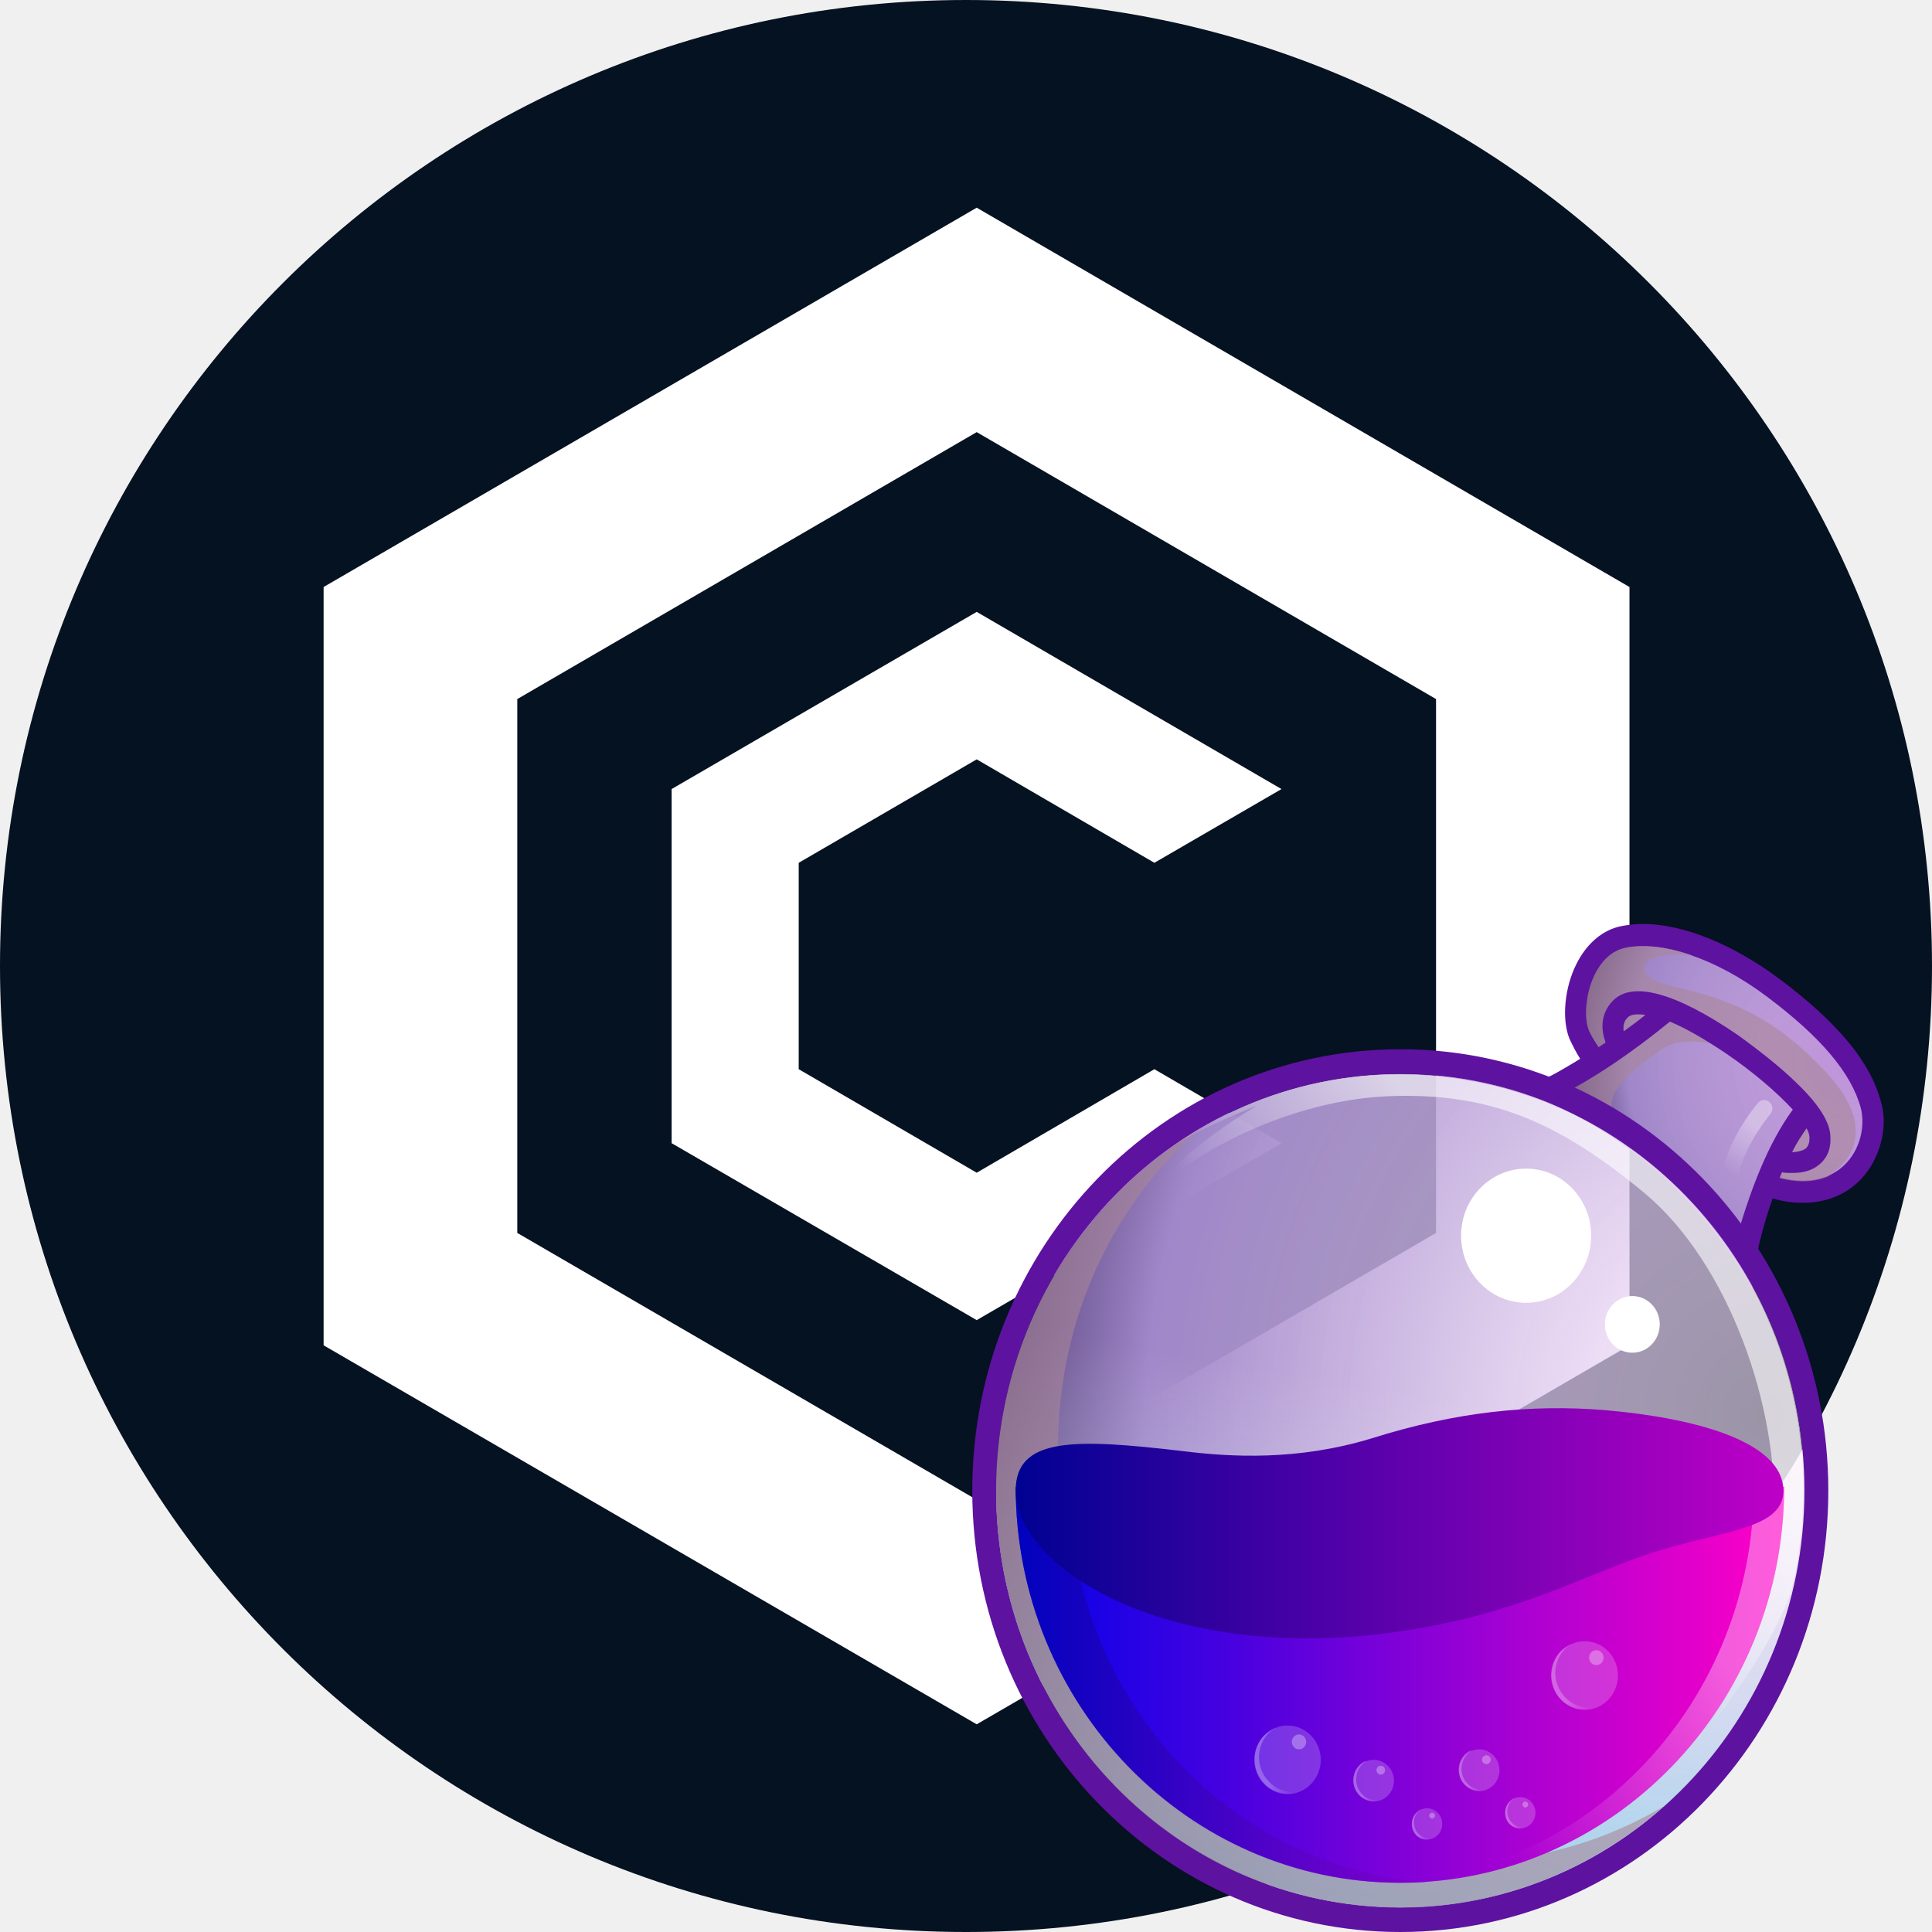
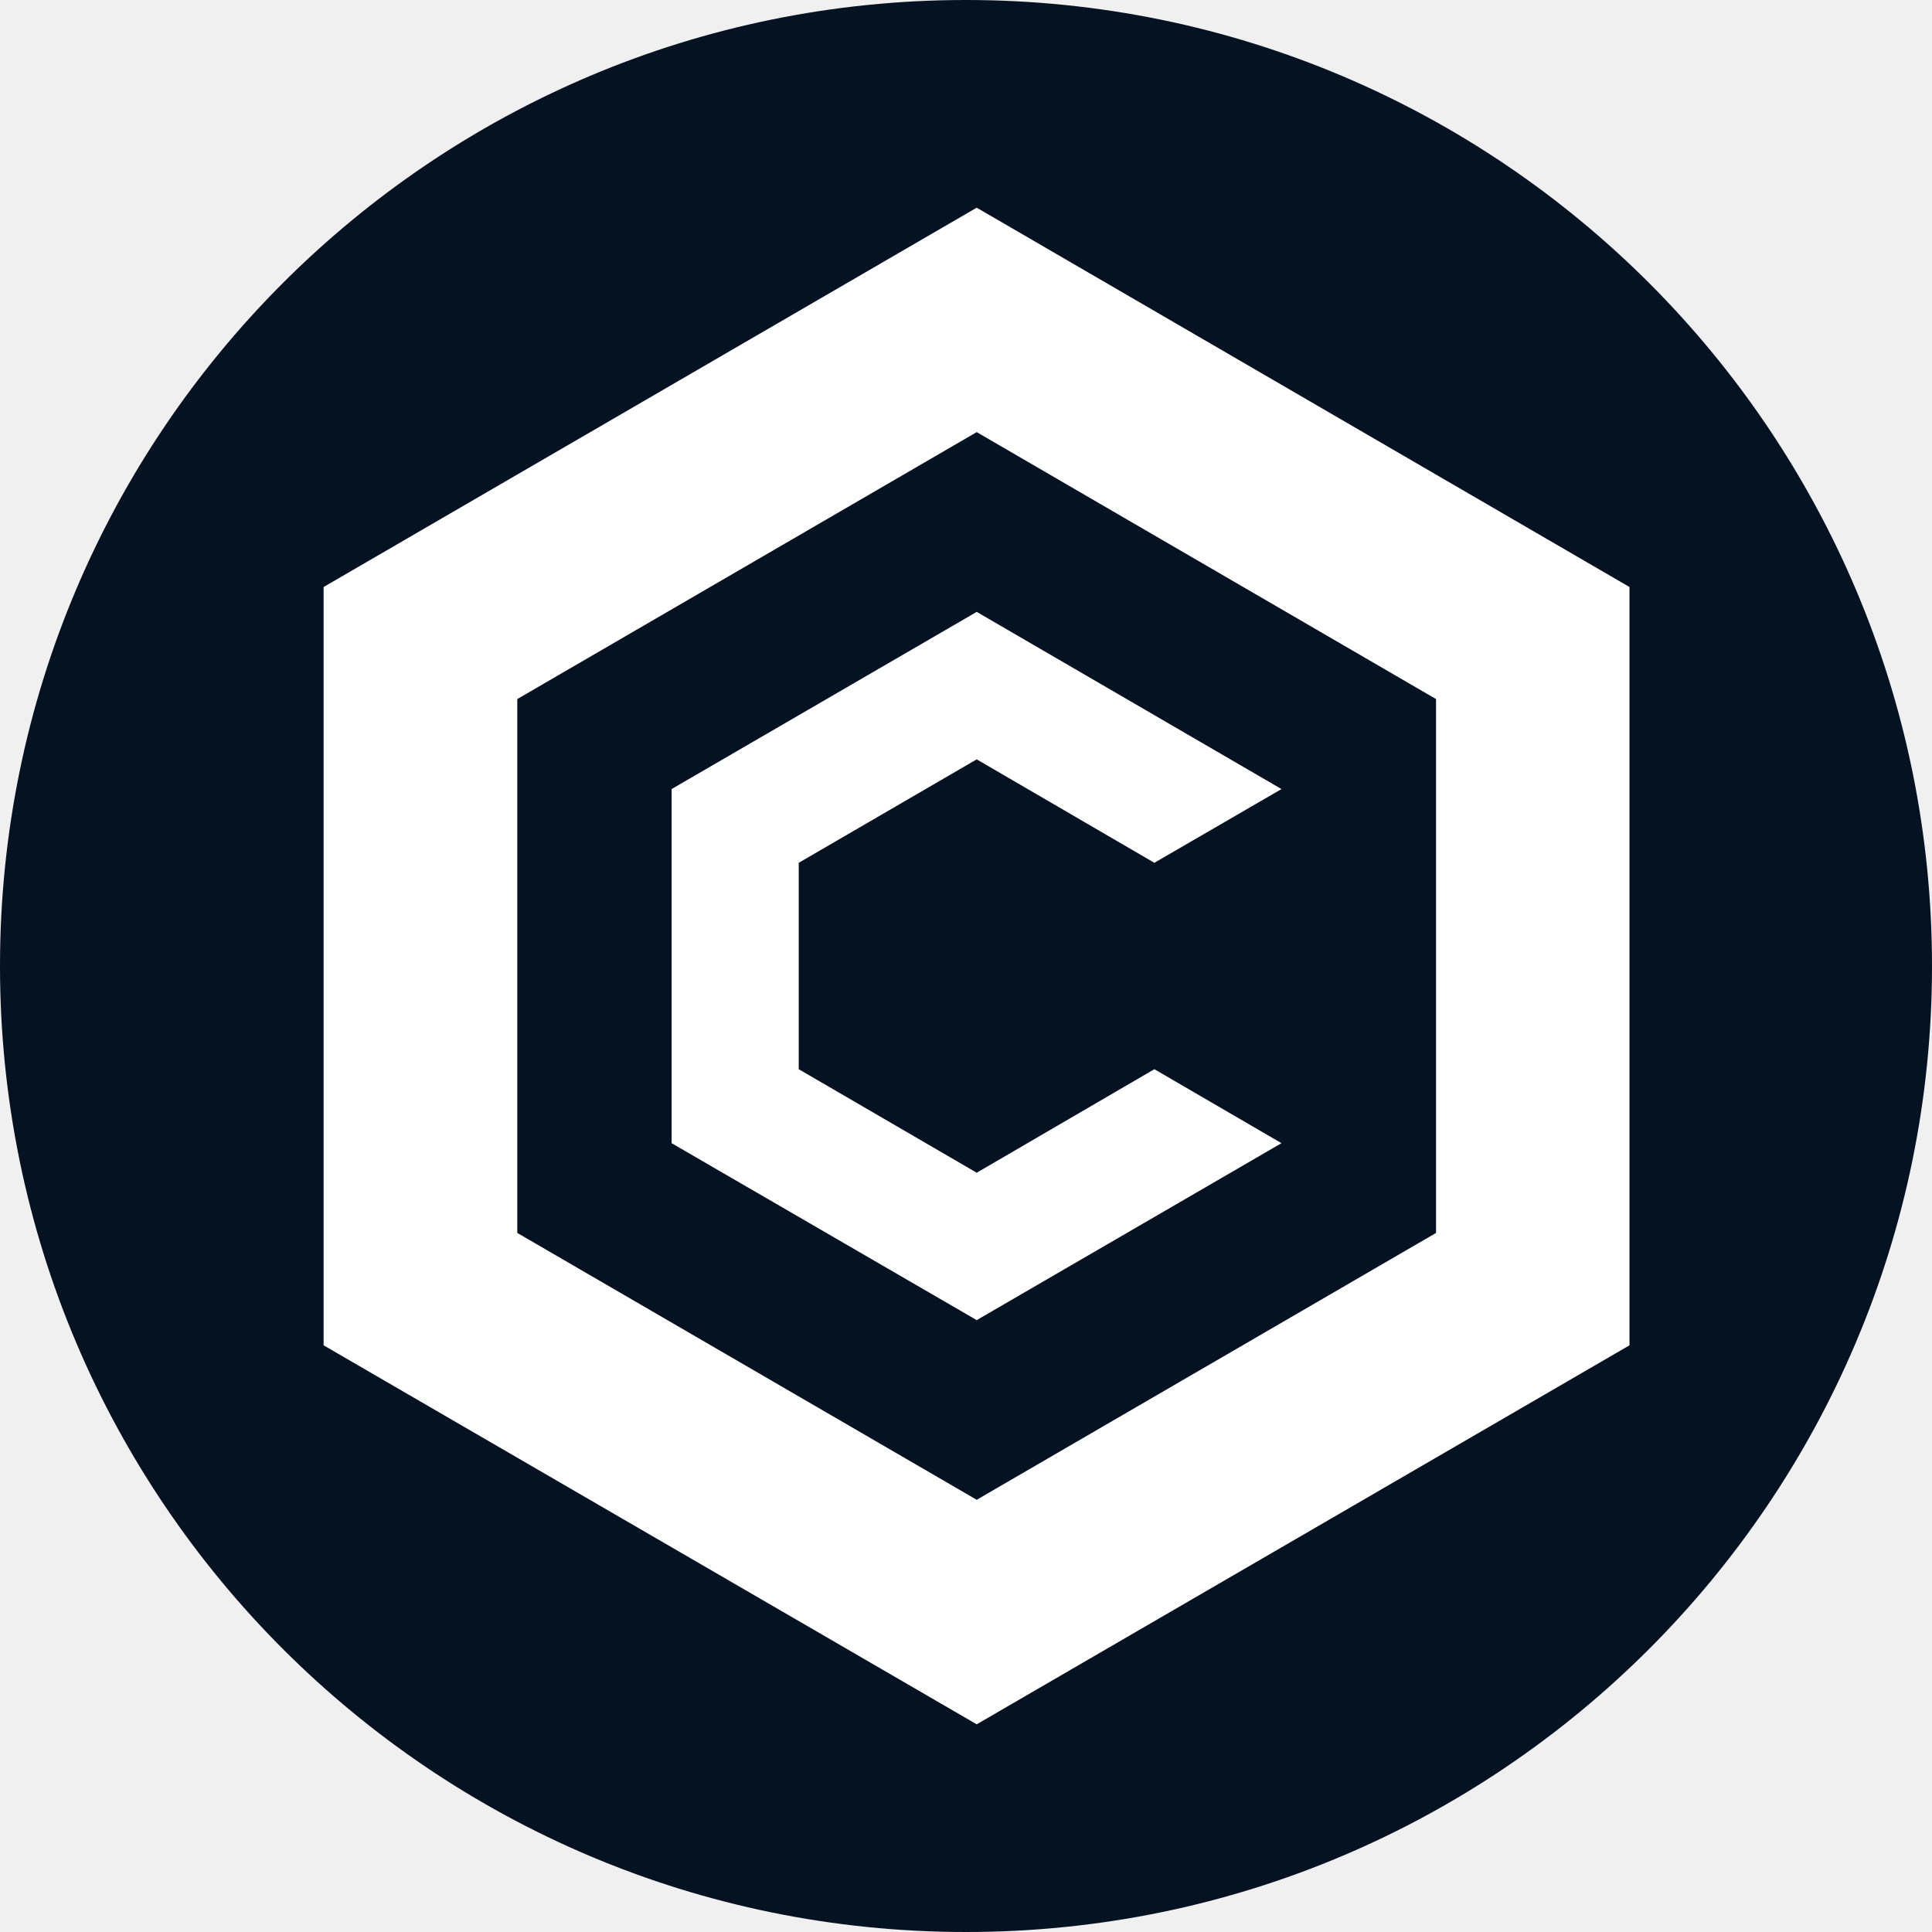
<svg xmlns="http://www.w3.org/2000/svg" width="24" height="24" viewBox="0 0 24 24" fill="none">
  <path d="M12 24C18.627 24 24 18.627 24 12C24 5.373 18.627 0 12 0C5.373 0 0 5.373 0 12C0 18.627 5.373 24 12 24Z" fill="#051221" />
  <path d="M12.133 2.58L4.02 7.292V16.712L12.133 21.42L20.242 16.712V7.292L12.133 2.58ZM17.839 15.316L12.133 18.631L6.426 15.316V8.684L12.133 5.368L17.839 8.684V15.316Z" fill="white" />
  <path d="M15.919 14.201L12.133 16.399L8.343 14.201V9.802L12.133 7.601L15.919 9.802L14.34 10.718L12.133 9.433L9.922 10.718V13.282L12.133 14.568L14.34 13.282L15.919 14.201Z" fill="white" />
-   <path d="M23.367 13.692C23.241 13.201 22.837 12.71 22.11 12.164C21.526 11.728 20.907 11.478 20.413 11.478C20.314 11.478 20.224 11.488 20.134 11.506C19.91 11.552 19.712 11.719 19.586 11.969C19.434 12.265 19.398 12.664 19.497 12.905C19.532 12.979 19.577 13.071 19.631 13.155C19.155 13.451 18.886 13.534 18.85 13.544C20.089 13.97 21.122 14.859 21.769 16.017L21.778 15.905C21.805 15.6 21.894 15.248 22.02 14.887C22.146 14.924 22.271 14.942 22.397 14.942C22.73 14.942 23.017 14.803 23.197 14.553C23.376 14.303 23.448 13.97 23.367 13.692Z" fill="#5E12A0" />
-   <path d="M22.074 14.618C22.891 14.85 23.223 14.201 23.116 13.766C22.999 13.331 22.622 12.886 21.957 12.386C21.293 11.886 20.619 11.682 20.188 11.775C19.757 11.867 19.631 12.543 19.739 12.803C19.784 12.905 19.883 13.053 20.017 13.22C19.847 13.34 19.685 13.432 19.55 13.516C20.377 13.896 21.095 14.488 21.634 15.229C21.697 14.979 21.787 14.757 21.867 14.562C21.93 14.572 22.002 14.59 22.074 14.618Z" fill="url(#paint0_radial_8742_11765)" />
-   <path d="M17.395 23.694C20.167 23.694 22.415 21.376 22.415 18.517C22.415 15.658 20.167 13.339 17.395 13.339C14.622 13.339 12.374 15.658 12.374 18.517C12.374 21.376 14.622 23.694 17.395 23.694Z" fill="url(#paint1_radial_8742_11765)" />
-   <path opacity="0.6" d="M22.703 13.34C22.021 12.599 21.446 12.404 20.754 12.247C20.215 12.117 20.359 11.802 21.015 11.867C20.701 11.756 20.404 11.728 20.189 11.774C19.757 11.867 19.632 12.543 19.739 12.802C19.784 12.904 19.883 13.053 20.018 13.219C19.775 13.386 19.569 13.506 19.398 13.599C19.479 13.636 19.578 13.682 19.695 13.747C20 13.914 20.332 14.192 20.332 14.192C19.829 13.747 19.937 13.543 20.629 13.043C20.844 12.886 21.239 12.904 21.608 13.099C21.976 13.293 22.407 13.784 22.407 13.784L21.994 14.599C22.021 14.608 22.047 14.618 22.075 14.627C22.335 14.701 22.541 14.683 22.703 14.618C22.892 14.497 23.386 14.09 22.703 13.34Z" fill="#A98698" />
-   <path d="M20.744 12.691C20.924 12.765 21.157 12.895 21.445 13.089C21.786 13.321 22.083 13.58 22.271 13.784C21.957 14.21 21.75 14.794 21.625 15.201C21.687 15.294 21.759 15.386 21.822 15.479C21.885 15.248 21.993 14.905 22.136 14.562C22.172 14.571 22.217 14.571 22.262 14.571C22.37 14.571 22.496 14.553 22.595 14.47C22.666 14.414 22.747 14.312 22.738 14.127C22.738 13.951 22.604 13.729 22.325 13.46C22.128 13.265 21.858 13.053 21.589 12.858C20.816 12.33 20.277 12.182 20.035 12.432C19.873 12.599 19.891 12.802 19.945 12.951C19.658 13.145 19.415 13.284 19.254 13.377C19.361 13.414 19.46 13.46 19.568 13.506C19.855 13.349 20.268 13.08 20.744 12.691ZM22.442 14.016C22.469 14.062 22.478 14.108 22.478 14.136C22.478 14.22 22.451 14.247 22.433 14.266C22.397 14.294 22.325 14.312 22.262 14.312C22.316 14.201 22.379 14.108 22.442 14.016ZM20.224 12.636C20.25 12.608 20.322 12.589 20.439 12.608C20.349 12.682 20.259 12.747 20.17 12.812C20.161 12.747 20.17 12.682 20.224 12.636Z" fill="#5E12A0" />
-   <path d="M17.395 13.034C14.458 13.034 12.078 15.488 12.078 18.517C12.078 21.546 14.458 24 17.395 24C20.332 24 22.712 21.546 22.712 18.517C22.712 15.488 20.323 13.034 17.395 13.034ZM17.395 23.694C14.62 23.694 12.375 21.379 12.375 18.517C12.375 15.655 14.62 13.34 17.395 13.34C20.17 13.34 22.415 15.655 22.415 18.517C22.415 21.379 20.161 23.694 17.395 23.694Z" fill="#5E12A0" />
-   <path opacity="0.6" d="M17.395 23.694C20.167 23.694 22.415 21.376 22.415 18.517C22.415 15.658 20.167 13.339 17.395 13.339C14.622 13.339 12.374 15.658 12.374 18.517C12.374 21.376 14.622 23.694 17.395 23.694Z" fill="url(#paint2_linear_8742_11765)" />
-   <path opacity="0.6" d="M17.359 23.064C14.62 22.611 12.761 19.953 13.21 17.128C13.407 15.877 14.018 14.812 14.88 14.043C13.623 14.794 12.689 16.1 12.438 17.693C11.998 20.517 13.857 23.176 16.587 23.629C18.113 23.889 19.586 23.398 20.673 22.435C19.712 23.009 18.544 23.259 17.359 23.064Z" fill="#A98698" />
-   <path opacity="0.6" d="M18.194 13.414C16.928 13.201 15.698 13.497 14.692 14.155C14.674 14.174 14.656 14.192 14.656 14.192C15.042 13.951 15.608 13.738 15.608 13.738C14.153 14.609 13.704 15.6 13.704 15.6C14.27 14.47 15.931 13.673 17.233 13.618C18.535 13.562 19.389 13.96 20.43 14.822C21.472 15.693 22.101 17.471 22.038 18.878C21.984 20.286 21.266 21.425 21.266 21.425C21.759 20.768 22.056 20.286 22.244 19.795C22.28 19.647 22.316 19.499 22.334 19.342C22.783 16.526 20.933 13.868 18.194 13.414Z" fill="url(#paint3_linear_8742_11765)" />
-   <path d="M22.163 18.47C22.163 21.184 20.026 23.388 17.394 23.388C14.763 23.388 12.617 21.184 12.617 18.47H22.163Z" fill="url(#paint4_linear_8742_11765)" />
-   <g opacity="0.6">
-     <path opacity="0.6" d="M21.786 18.471C21.786 21.12 19.757 23.287 17.206 23.389C17.269 23.389 17.332 23.389 17.395 23.389C20.026 23.389 22.163 21.184 22.163 18.471H21.786Z" fill="url(#paint5_linear_8742_11765)" />
-   </g>
-   <g opacity="0.7">
-     <path opacity="0.7" d="M13.292 18.471H12.618C12.618 21.184 14.756 23.389 17.387 23.389C17.504 23.389 17.611 23.389 17.719 23.38C15.249 23.194 13.292 21.064 13.292 18.471Z" fill="url(#paint6_linear_8742_11765)" />
-   </g>
-   <path d="M22.154 18.517C22.154 17.952 21.202 17.628 19.936 17.517C19.02 17.443 18.095 17.535 17.035 17.869C16.119 18.147 15.293 18.101 14.691 18.026C13.353 17.869 12.617 17.85 12.617 18.517C12.617 19.48 14.52 20.684 17.376 20.268C18.822 20.055 19.567 19.619 20.421 19.323C21.346 19.008 22.154 19.017 22.154 18.517Z" fill="url(#paint7_linear_8742_11765)" />
-   <path d="M18.958 16.184C19.404 16.184 19.766 15.811 19.766 15.35C19.766 14.89 19.404 14.517 18.958 14.517C18.512 14.517 18.15 14.89 18.15 15.35C18.15 15.811 18.512 16.184 18.958 16.184Z" fill="white" />
-   <path d="M20.277 16.804C20.466 16.804 20.618 16.646 20.618 16.452C20.618 16.258 20.466 16.1 20.277 16.1C20.089 16.1 19.936 16.258 19.936 16.452C19.936 16.646 20.089 16.804 20.277 16.804Z" fill="white" />
-   <g opacity="0.6">
-     <path opacity="0.6" d="M21.498 14.683C21.489 14.683 21.48 14.683 21.48 14.683C21.426 14.674 21.39 14.618 21.399 14.553C21.48 14.127 21.821 13.72 21.839 13.701C21.875 13.655 21.947 13.655 21.982 13.692C22.027 13.729 22.027 13.803 21.991 13.84C21.982 13.85 21.668 14.229 21.596 14.6C21.587 14.655 21.543 14.683 21.498 14.683Z" fill="url(#paint8_linear_8742_11765)" />
-   </g>
-   <path opacity="0.2" d="M17.064 22.379C17.203 22.379 17.316 22.263 17.316 22.12C17.316 21.977 17.203 21.861 17.064 21.861C16.925 21.861 16.813 21.977 16.813 22.12C16.813 22.263 16.925 22.379 17.064 22.379Z" fill="white" />
-   <g opacity="0.4">
-     <path opacity="0.6" d="M16.921 22.289C16.822 22.187 16.822 22.02 16.921 21.918C16.939 21.9 16.957 21.891 16.975 21.872C16.939 21.881 16.912 21.9 16.885 21.928C16.786 22.029 16.786 22.196 16.885 22.298C16.966 22.381 17.091 22.4 17.19 22.344C17.1 22.381 16.993 22.363 16.921 22.289Z" fill="url(#paint9_linear_8742_11765)" />
-   </g>
-   <path opacity="0.3" d="M17.152 22.045C17.182 22.045 17.206 22.02 17.206 21.99C17.206 21.959 17.182 21.935 17.152 21.935C17.123 21.935 17.099 21.959 17.099 21.99C17.099 22.02 17.123 22.045 17.152 22.045Z" fill="white" />
-   <path opacity="0.2" d="M18.375 22.25C18.514 22.25 18.627 22.134 18.627 21.991C18.627 21.848 18.514 21.731 18.375 21.731C18.237 21.731 18.124 21.848 18.124 21.991C18.124 22.134 18.237 22.25 18.375 22.25Z" fill="white" />
-   <g opacity="0.4">
-     <path opacity="0.6" d="M18.23 22.158C18.131 22.056 18.131 21.89 18.23 21.788C18.248 21.769 18.266 21.76 18.284 21.742C18.248 21.751 18.221 21.769 18.194 21.797C18.095 21.899 18.095 22.066 18.194 22.168C18.275 22.251 18.4 22.27 18.499 22.214C18.409 22.251 18.302 22.232 18.23 22.158Z" fill="url(#paint10_linear_8742_11765)" />
-   </g>
-   <path opacity="0.3" d="M18.464 21.915C18.494 21.915 18.518 21.89 18.518 21.86C18.518 21.829 18.494 21.805 18.464 21.805C18.434 21.805 18.41 21.829 18.41 21.86C18.41 21.89 18.434 21.915 18.464 21.915Z" fill="white" />
-   <path opacity="0.2" d="M17.728 22.852C17.832 22.852 17.916 22.765 17.916 22.657C17.916 22.55 17.832 22.463 17.728 22.463C17.623 22.463 17.539 22.55 17.539 22.657C17.539 22.765 17.623 22.852 17.728 22.852Z" fill="white" />
-   <g opacity="0.4">
-     <path opacity="0.6" d="M17.619 22.779C17.547 22.705 17.547 22.575 17.619 22.501C17.628 22.492 17.646 22.483 17.655 22.474C17.628 22.483 17.61 22.501 17.592 22.52C17.52 22.594 17.52 22.724 17.592 22.798C17.655 22.863 17.745 22.872 17.825 22.826C17.754 22.853 17.673 22.835 17.619 22.779Z" fill="url(#paint11_linear_8742_11765)" />
-   </g>
-   <path opacity="0.3" d="M17.79 22.592C17.81 22.592 17.826 22.575 17.826 22.555C17.826 22.535 17.81 22.518 17.79 22.518C17.77 22.518 17.754 22.535 17.754 22.555C17.754 22.575 17.77 22.592 17.79 22.592Z" fill="white" />
-   <path opacity="0.2" d="M18.885 22.713C18.989 22.713 19.074 22.626 19.074 22.518C19.074 22.411 18.989 22.324 18.885 22.324C18.781 22.324 18.697 22.411 18.697 22.518C18.697 22.626 18.781 22.713 18.885 22.713Z" fill="white" />
-   <g opacity="0.4">
-     <path opacity="0.6" d="M18.779 22.641C18.707 22.567 18.707 22.437 18.779 22.363C18.788 22.354 18.806 22.344 18.815 22.335C18.788 22.344 18.77 22.363 18.752 22.381C18.68 22.455 18.68 22.585 18.752 22.659C18.815 22.724 18.905 22.733 18.986 22.687C18.914 22.715 18.833 22.696 18.779 22.641Z" fill="url(#paint12_linear_8742_11765)" />
-   </g>
-   <path opacity="0.3" d="M18.948 22.453C18.968 22.453 18.984 22.437 18.984 22.416C18.984 22.396 18.968 22.38 18.948 22.38C18.928 22.38 18.912 22.396 18.912 22.416C18.912 22.437 18.928 22.453 18.948 22.453Z" fill="white" />
-   <path opacity="0.2" d="M15.994 22.287C16.222 22.287 16.407 22.096 16.407 21.861C16.407 21.626 16.222 21.435 15.994 21.435C15.765 21.435 15.581 21.626 15.581 21.861C15.581 22.096 15.765 22.287 15.994 22.287Z" fill="white" />
-   <g opacity="0.4">
-     <path opacity="0.6" d="M15.761 22.129C15.599 21.962 15.599 21.694 15.761 21.527C15.788 21.499 15.815 21.481 15.851 21.462C15.797 21.481 15.752 21.518 15.707 21.555C15.545 21.721 15.545 21.99 15.707 22.157C15.842 22.296 16.048 22.323 16.21 22.222C16.057 22.287 15.877 22.259 15.761 22.129Z" fill="url(#paint13_linear_8742_11765)" />
-   </g>
-   <path opacity="0.3" d="M16.136 21.731C16.186 21.731 16.226 21.689 16.226 21.638C16.226 21.587 16.186 21.546 16.136 21.546C16.087 21.546 16.047 21.587 16.047 21.638C16.047 21.689 16.087 21.731 16.136 21.731Z" fill="white" />
-   <path opacity="0.2" d="M19.686 21.24C19.914 21.24 20.099 21.049 20.099 20.814C20.099 20.579 19.914 20.388 19.686 20.388C19.458 20.388 19.273 20.579 19.273 20.814C19.273 21.049 19.458 21.24 19.686 21.24Z" fill="white" />
-   <g opacity="0.4">
-     <path opacity="0.6" d="M19.442 21.083C19.28 20.916 19.28 20.648 19.442 20.481C19.469 20.453 19.496 20.435 19.532 20.416C19.478 20.435 19.433 20.472 19.388 20.509C19.227 20.675 19.227 20.944 19.388 21.111C19.523 21.25 19.729 21.277 19.891 21.176C19.738 21.241 19.568 21.213 19.442 21.083Z" fill="url(#paint14_linear_8742_11765)" />
-   </g>
-   <path opacity="0.3" d="M19.83 20.685C19.88 20.685 19.92 20.643 19.92 20.592C19.92 20.541 19.88 20.499 19.83 20.499C19.78 20.499 19.74 20.541 19.74 20.592C19.74 20.643 19.78 20.685 19.83 20.685Z" fill="white" />
-   <defs>
-     <radialGradient id="paint0_radial_8742_11765" cx="0" cy="0" r="1" gradientUnits="userSpaceOnUse" gradientTransform="translate(22.9518 13.1824) scale(4.01388 4.13951)">
-       <stop stop-color="#FFEAFF" stop-opacity="0.6" />
-       <stop offset="0.681" stop-color="#A087C9" />
-       <stop offset="1" stop-color="#10002F" />
-     </radialGradient>
-     <radialGradient id="paint1_radial_8742_11765" cx="0" cy="0" r="1" gradientUnits="userSpaceOnUse" gradientTransform="translate(21.901 17.5974) scale(11.2414 12.33)">
-       <stop stop-color="#FFEAFF" stop-opacity="0.6" />
-       <stop offset="0.681" stop-color="#A087C9" />
-       <stop offset="1" stop-color="#10002F" />
-     </radialGradient>
-     <linearGradient id="paint2_linear_8742_11765" x1="16.589" y1="23.621" x2="18.294" y2="13.421" gradientUnits="userSpaceOnUse">
-       <stop stop-color="#81FFFF" />
-       <stop offset="0.62" stop-color="white" stop-opacity="0" />
-     </linearGradient>
-     <linearGradient id="paint3_linear_8742_11765" x1="20.933" y1="15.001" x2="16.665" y2="18.798" gradientUnits="userSpaceOnUse">
-       <stop offset="0.289" stop-color="white" />
-       <stop offset="0.78" stop-color="white" stop-opacity="0" />
-     </linearGradient>
-     <linearGradient id="paint4_linear_8742_11765" x1="12.62" y1="20.926" x2="22.161" y2="20.926" gradientUnits="userSpaceOnUse">
-       <stop stop-color="#0002E9" />
-       <stop offset="0.995" stop-color="#FF00C7" />
-     </linearGradient>
-     <linearGradient id="paint5_linear_8742_11765" x1="22.613" y1="18.902" x2="17.269" y2="23.799" gradientUnits="userSpaceOnUse">
-       <stop offset="0.289" stop-color="white" />
-       <stop offset="0.78" stop-color="white" stop-opacity="0" />
-     </linearGradient>
-     <linearGradient id="paint6_linear_8742_11765" x1="12.622" y1="20.927" x2="17.726" y2="20.927" gradientUnits="userSpaceOnUse">
-       <stop stop-color="#000292" />
-       <stop offset="0.995" stop-color="#7D00C7" />
-     </linearGradient>
-     <linearGradient id="paint7_linear_8742_11765" x1="12.627" y1="18.926" x2="22.154" y2="18.926" gradientUnits="userSpaceOnUse">
-       <stop stop-color="#000292" />
-       <stop offset="0.995" stop-color="#BE00C7" />
-     </linearGradient>
-     <linearGradient id="paint8_linear_8742_11765" x1="21.997" y1="13.656" x2="21.281" y2="14.784" gradientUnits="userSpaceOnUse">
-       <stop offset="0.289" stop-color="white" />
-       <stop offset="0.78" stop-color="white" stop-opacity="0" />
-     </linearGradient>
-     <linearGradient id="paint9_linear_8742_11765" x1="16.811" y1="22.13" x2="17.19" y2="22.13" gradientUnits="userSpaceOnUse">
-       <stop offset="0.289" stop-color="white" />
-       <stop offset="0.78" stop-color="white" stop-opacity="0" />
-     </linearGradient>
-     <linearGradient id="paint10_linear_8742_11765" x1="18.119" y1="21.998" x2="18.498" y2="21.998" gradientUnits="userSpaceOnUse">
-       <stop offset="0.289" stop-color="white" />
-       <stop offset="0.78" stop-color="white" stop-opacity="0" />
-     </linearGradient>
-     <linearGradient id="paint11_linear_8742_11765" x1="17.533" y1="22.661" x2="17.818" y2="22.661" gradientUnits="userSpaceOnUse">
-       <stop offset="0.289" stop-color="white" />
-       <stop offset="0.78" stop-color="white" stop-opacity="0" />
-     </linearGradient>
-     <linearGradient id="paint12_linear_8742_11765" x1="18.694" y1="22.522" x2="18.979" y2="22.522" gradientUnits="userSpaceOnUse">
-       <stop offset="0.289" stop-color="white" />
-       <stop offset="0.78" stop-color="white" stop-opacity="0" />
-     </linearGradient>
-     <linearGradient id="paint13_linear_8742_11765" x1="15.582" y1="21.871" x2="16.202" y2="21.871" gradientUnits="userSpaceOnUse">
-       <stop offset="0.289" stop-color="white" />
-       <stop offset="0.78" stop-color="white" stop-opacity="0" />
-     </linearGradient>
-     <linearGradient id="paint14_linear_8742_11765" x1="19.266" y1="20.825" x2="19.887" y2="20.825" gradientUnits="userSpaceOnUse">
-       <stop offset="0.289" stop-color="white" />
-       <stop offset="0.78" stop-color="white" stop-opacity="0" />
-     </linearGradient>
-   </defs>
</svg>
